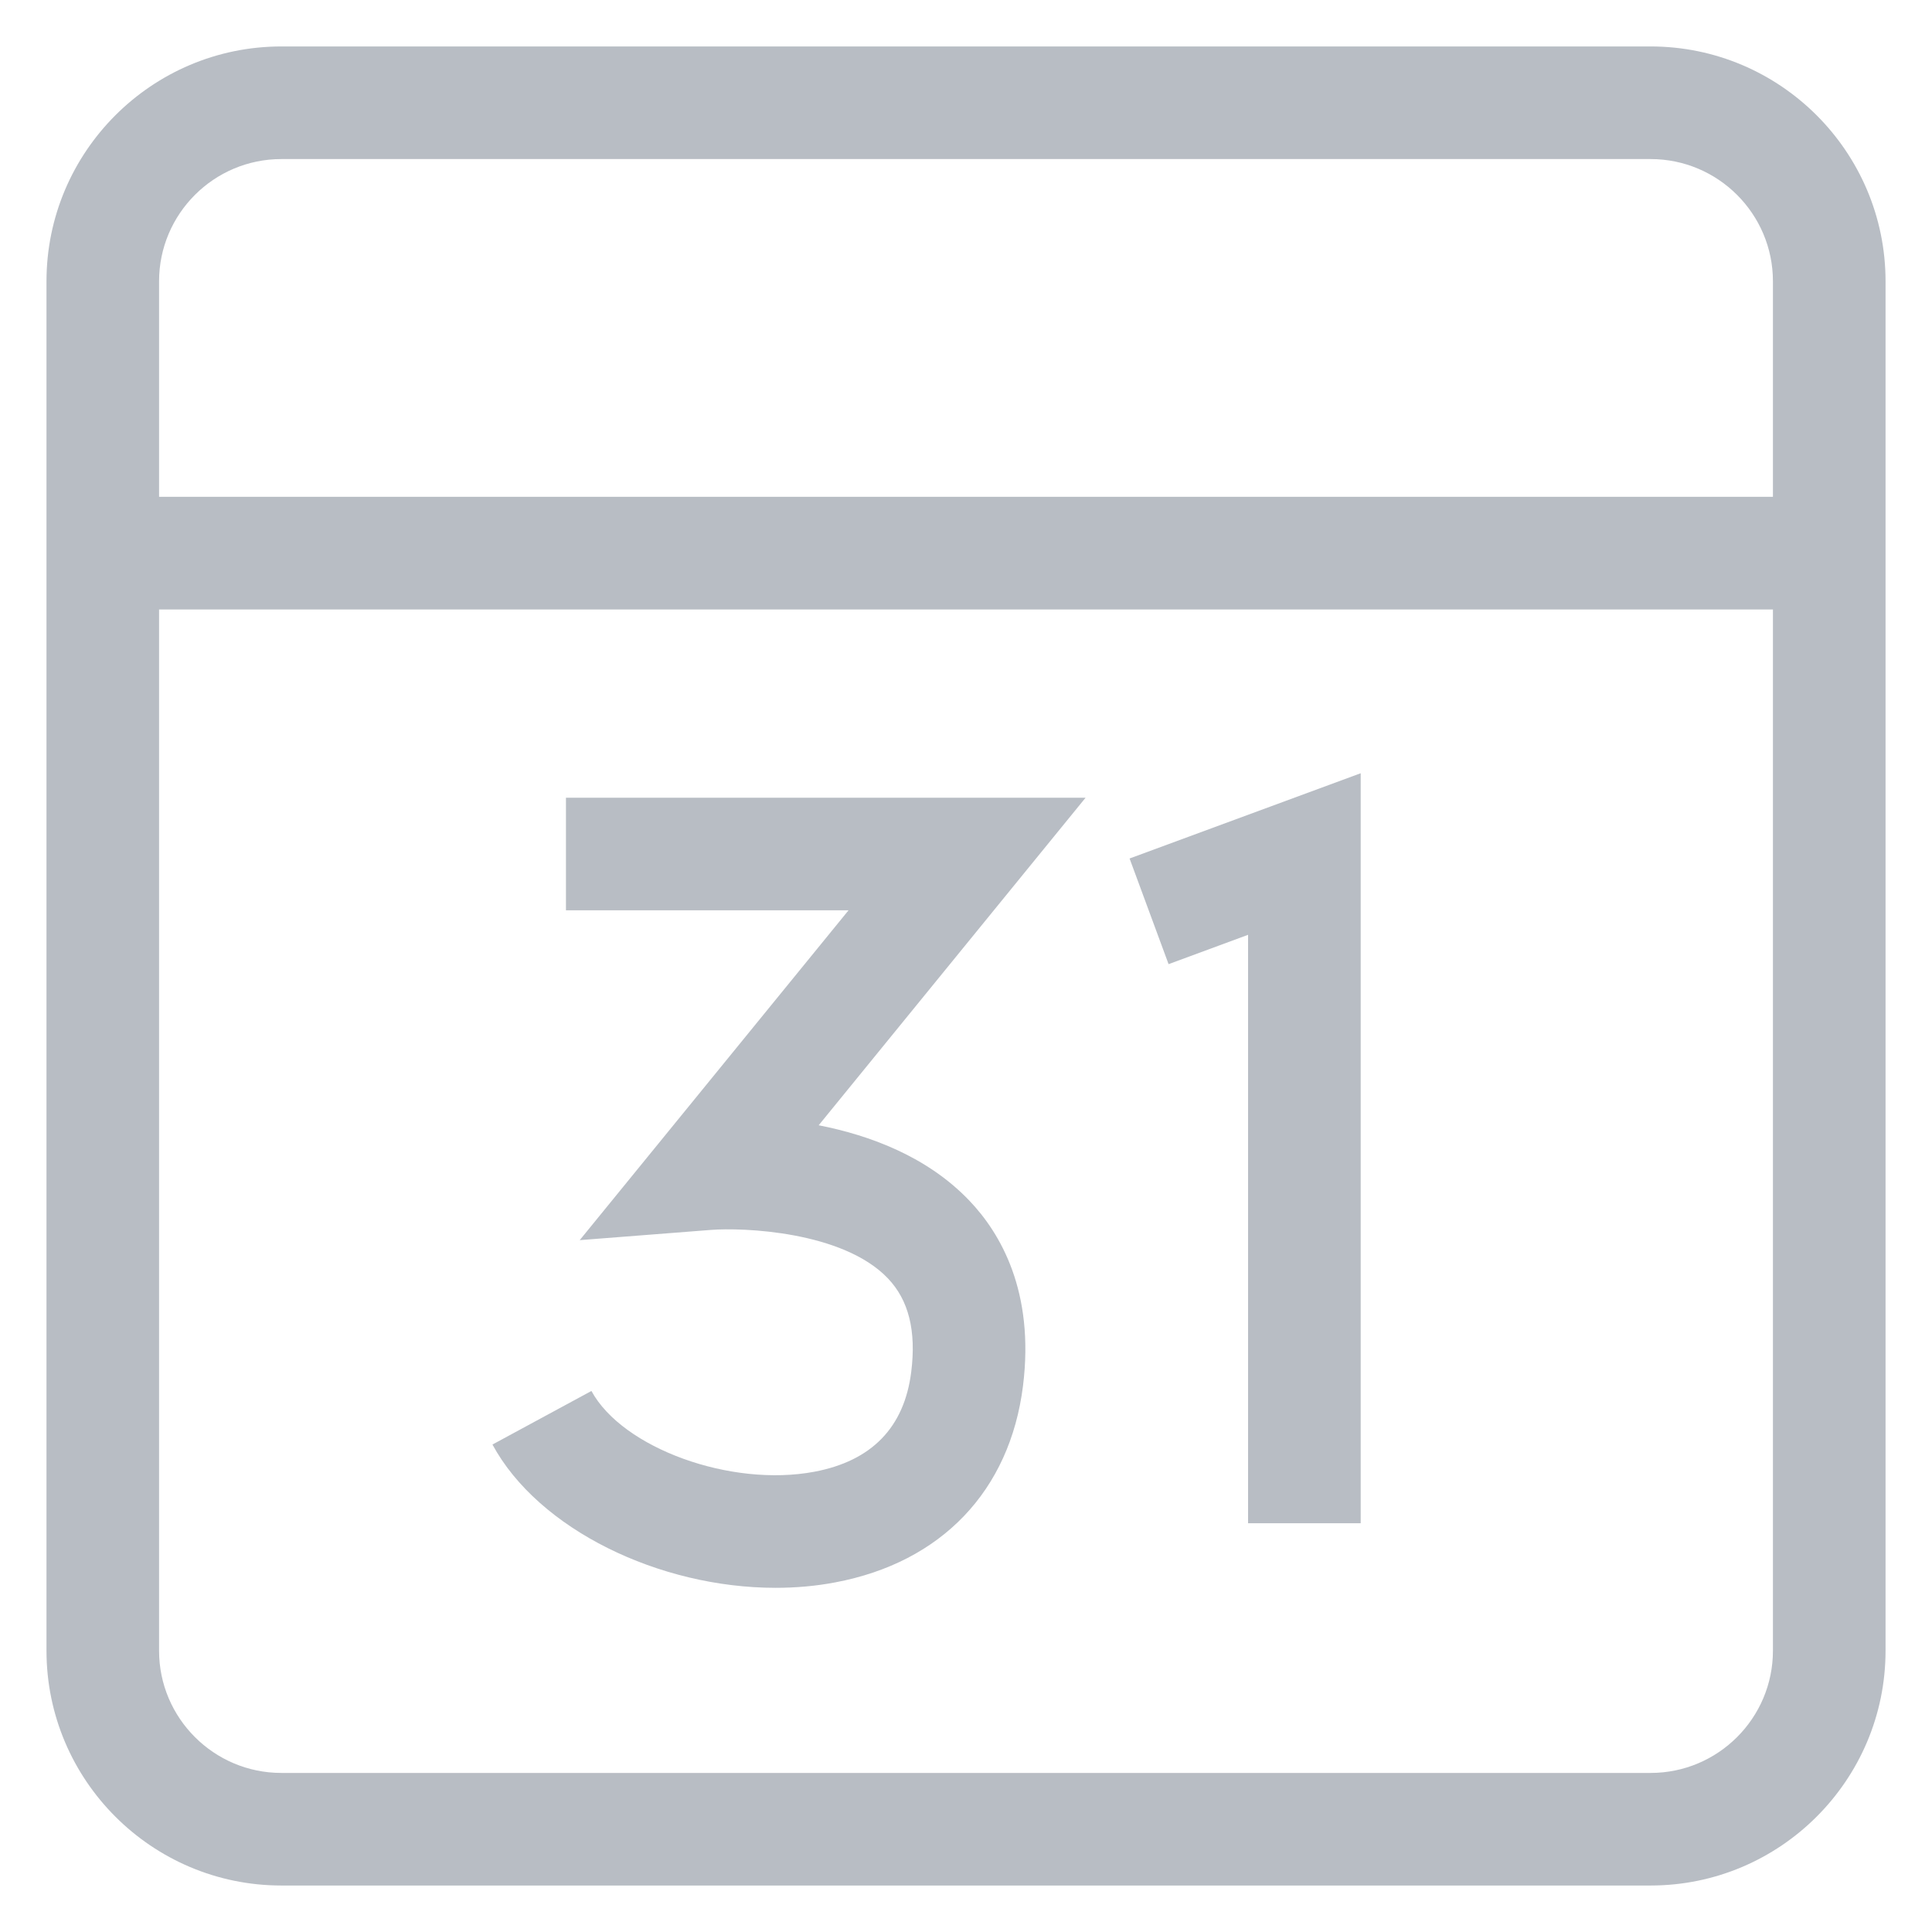
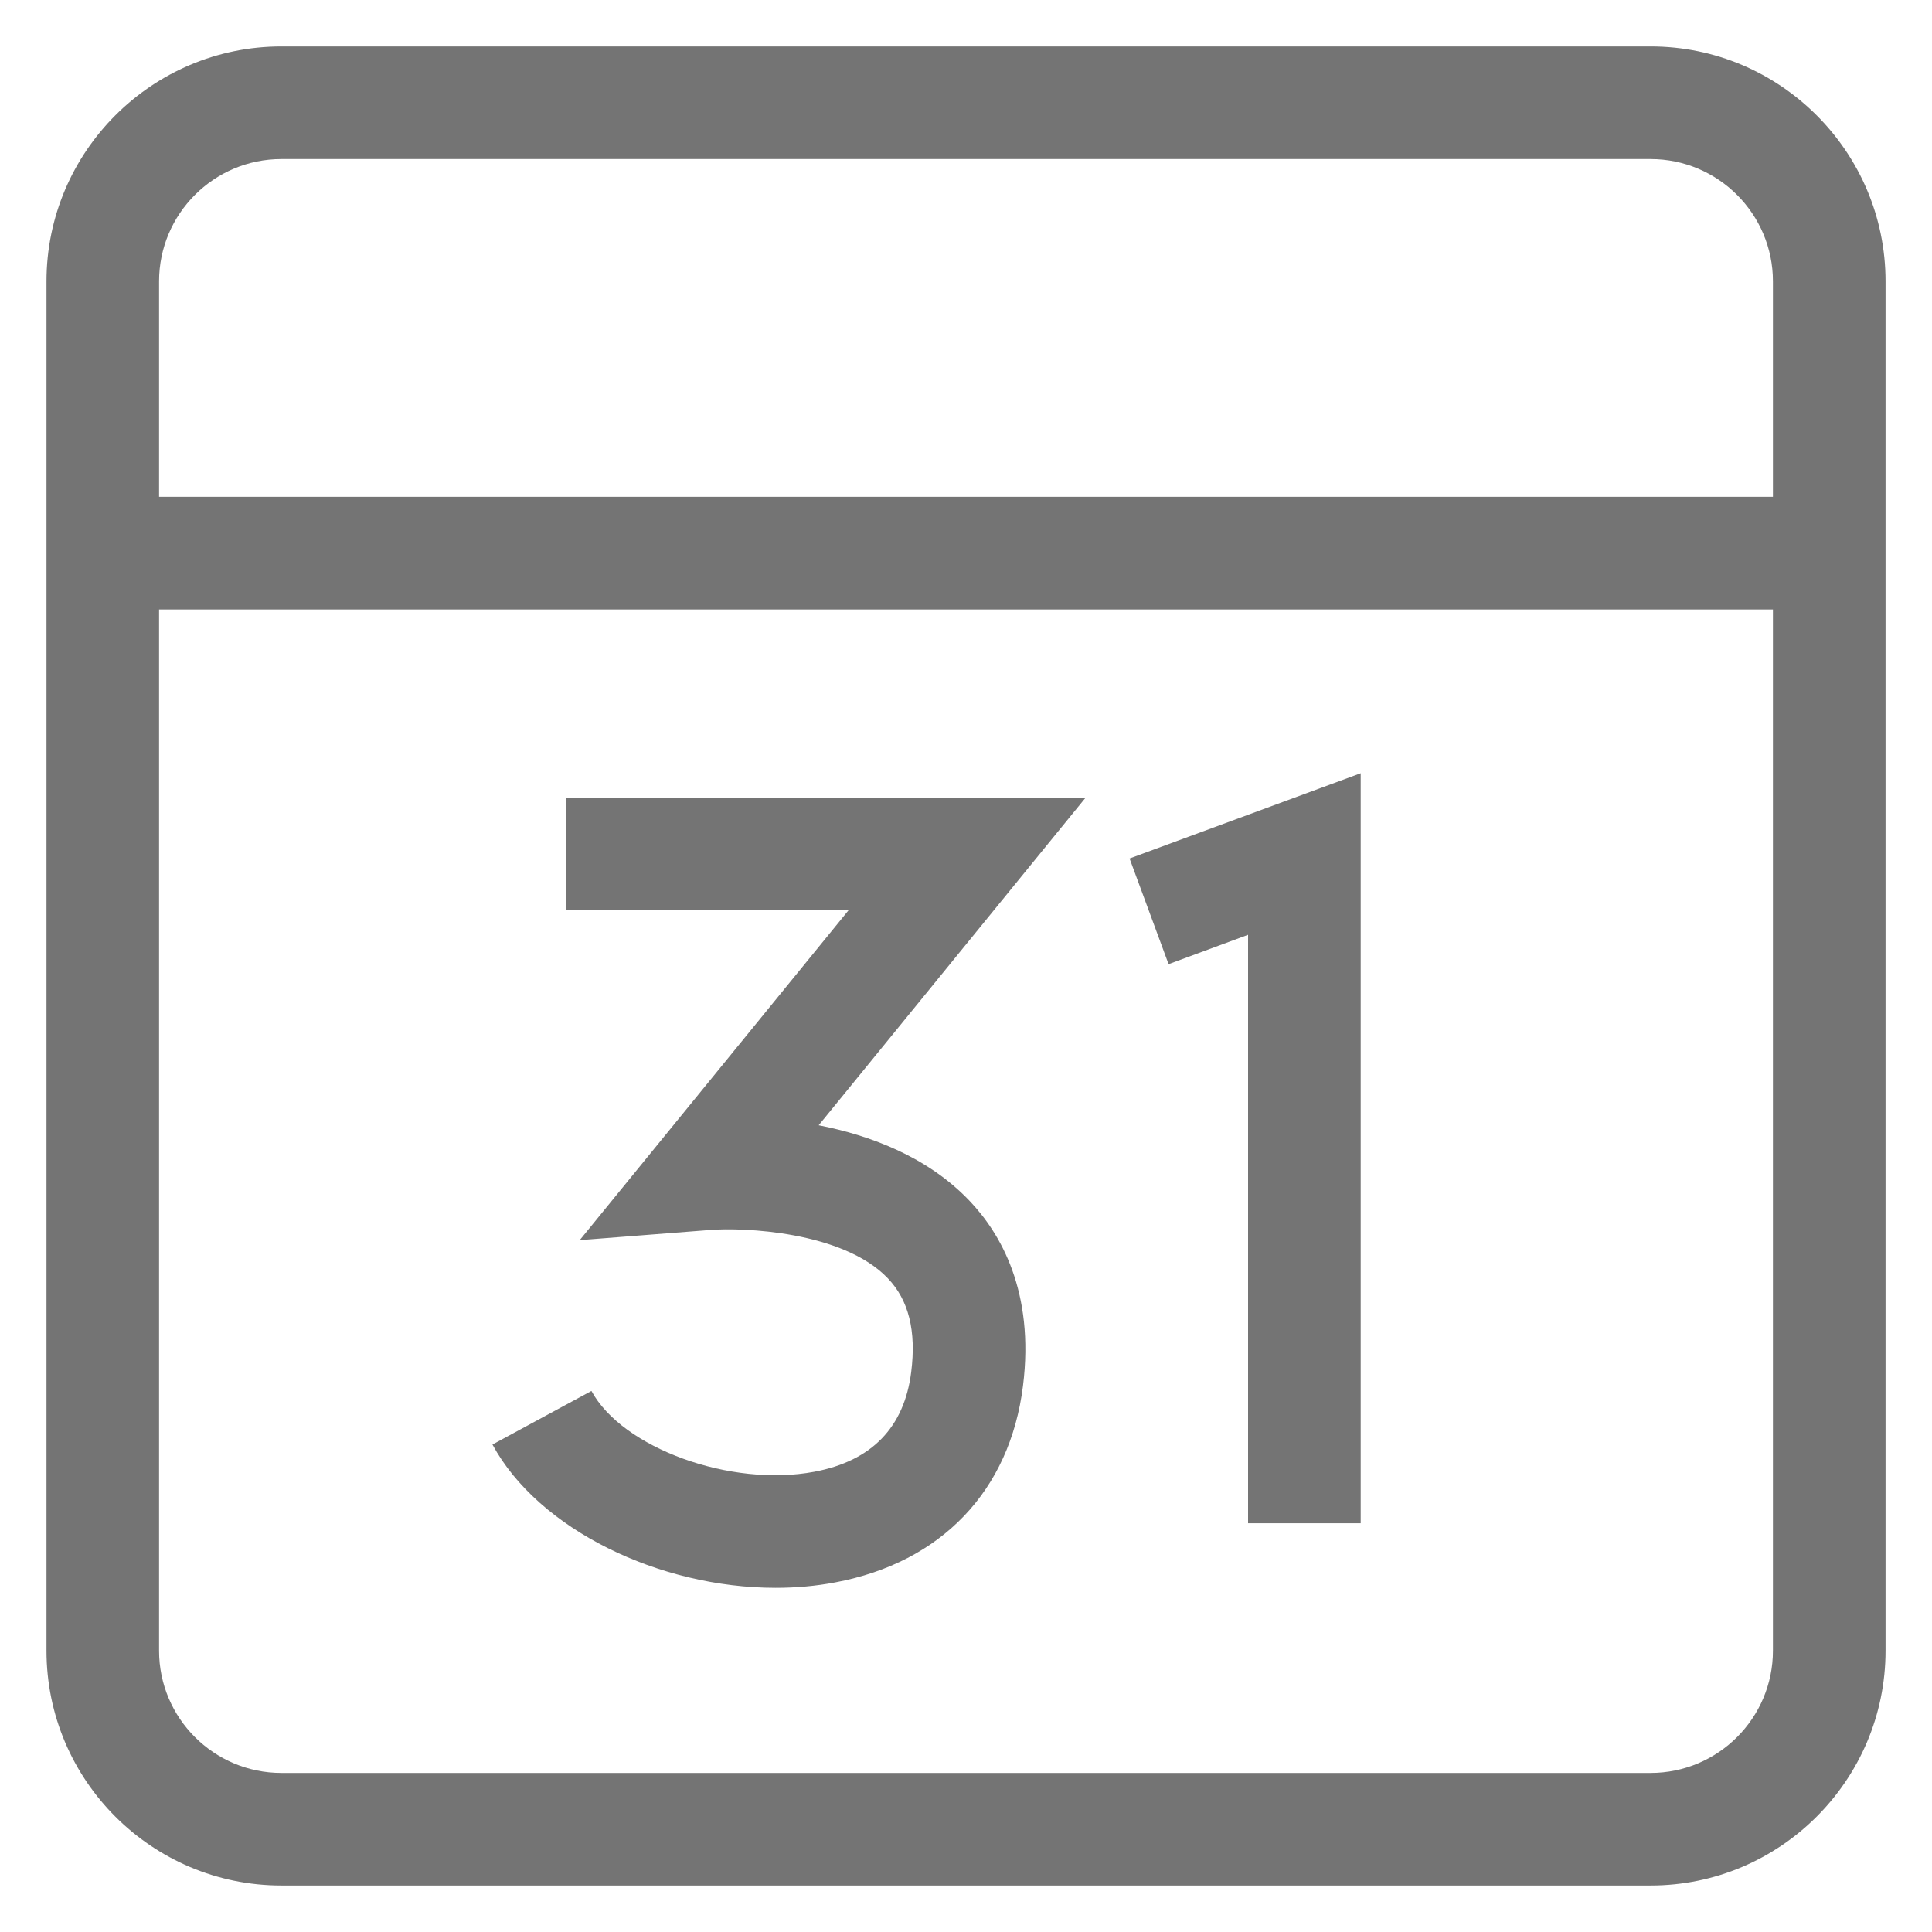
<svg xmlns="http://www.w3.org/2000/svg" version="1.1" id="Layer_1" x="0px" y="0px" width="48px" height="48px" viewBox="0 0 48 48" enable-background="new 0 0 48 48" xml:space="preserve">
  <g>
-     <path fill="#B8BDC4" d="M41.01,1.154H6.99c-3.218,0-5.835,2.618-5.835,5.835v34.022c0,3.217,2.618,5.834,5.835,5.834h34.02   c3.218,0,5.836-2.618,5.836-5.835V6.989C46.846,3.772,44.228,1.154,41.01,1.154z M6.99,3.952h34.02   c1.675,0,3.038,1.362,3.038,3.037v5.354H3.952V6.989C3.952,5.314,5.314,3.952,6.99,3.952z M41.01,44.048H6.99   c-1.675,0-3.038-1.362-3.038-3.036v-25.87h40.096v25.869C44.048,42.686,42.685,44.048,41.01,44.048z" />
-     <polygon fill="#B8BDC4" points="29.033,23.954 31.008,23.225 31.008,37.844 33.806,37.844 33.806,19.211 28.064,21.329  " />
-     <path fill="#B8BDC4" d="M14.061,19.819v2.797h7.021l-6.679,8.195l3.257-0.254c0.783-0.062,3.277,0.028,4.398,1.202   c0.519,0.543,0.709,1.306,0.581,2.327c-0.172,1.377-0.982,2.211-2.407,2.479c-2.075,0.391-4.767-0.585-5.538-2.007l-2.459,1.331   c1.141,2.109,4.144,3.56,7.035,3.56c0.5,0,0.997-0.043,1.48-0.135c2.639-0.496,4.34-2.275,4.666-4.881   c0.293-2.345-0.563-3.799-1.334-4.605c-1.045-1.095-2.474-1.623-3.742-1.871l6.631-8.138H14.061z" />
+     <path fill="#747474" d="M41.01,1.154H6.99c-3.218,0-5.835,2.618-5.835,5.835v34.022c0,3.217,2.618,5.834,5.835,5.834h34.02   c3.218,0,5.836-2.618,5.836-5.835V6.989C46.846,3.772,44.228,1.154,41.01,1.154z M6.99,3.952h34.02   c1.675,0,3.038,1.362,3.038,3.037v5.354H3.952V6.989C3.952,5.314,5.314,3.952,6.99,3.952z M41.01,44.048H6.99   c-1.675,0-3.038-1.362-3.038-3.036v-25.87h40.096v25.869C44.048,42.686,42.685,44.048,41.01,44.048z" />
+     <polygon fill="#747474" points="29.033,23.954 31.008,23.225 31.008,37.844 33.806,37.844 33.806,19.211 28.064,21.329  " />
+     <path fill="#747474" d="M14.061,19.819v2.797h7.021l-6.679,8.195l3.257-0.254c0.783-0.062,3.277,0.028,4.398,1.202   c0.519,0.543,0.709,1.306,0.581,2.327c-0.172,1.377-0.982,2.211-2.407,2.479c-2.075,0.391-4.767-0.585-5.538-2.007l-2.459,1.331   c1.141,2.109,4.144,3.56,7.035,3.56c0.5,0,0.997-0.043,1.48-0.135c2.639-0.496,4.34-2.275,4.666-4.881   c0.293-2.345-0.563-3.799-1.334-4.605c-1.045-1.095-2.474-1.623-3.742-1.871l6.631-8.138H14.061z" />
  </g>
</svg>
